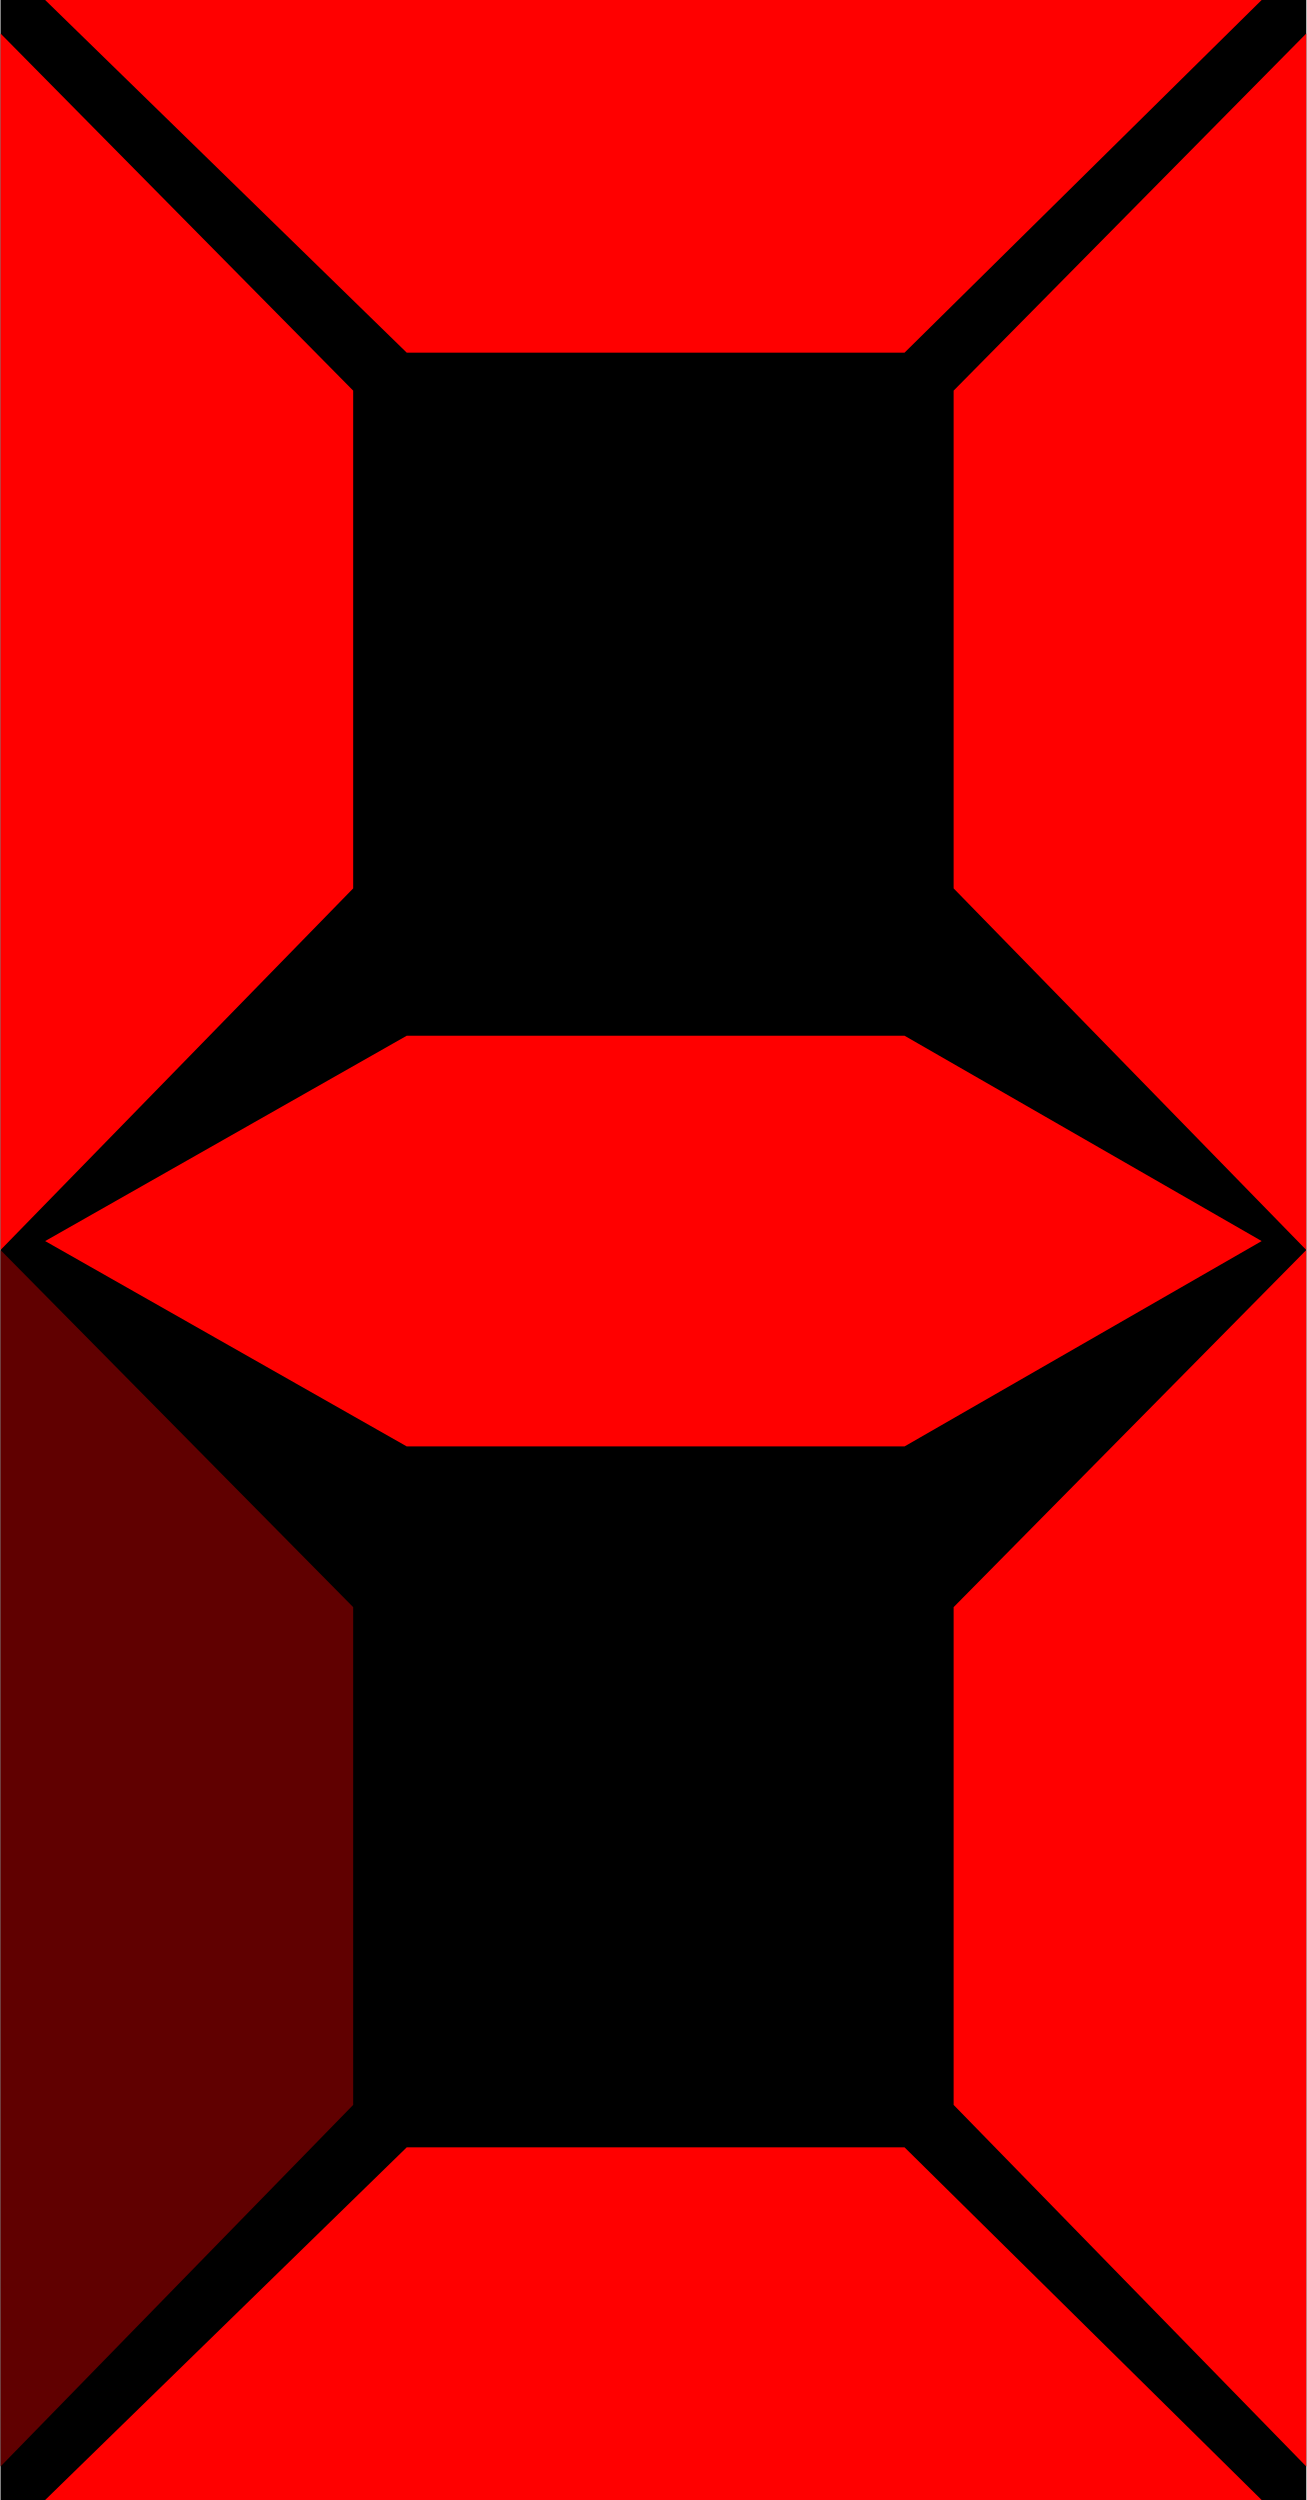
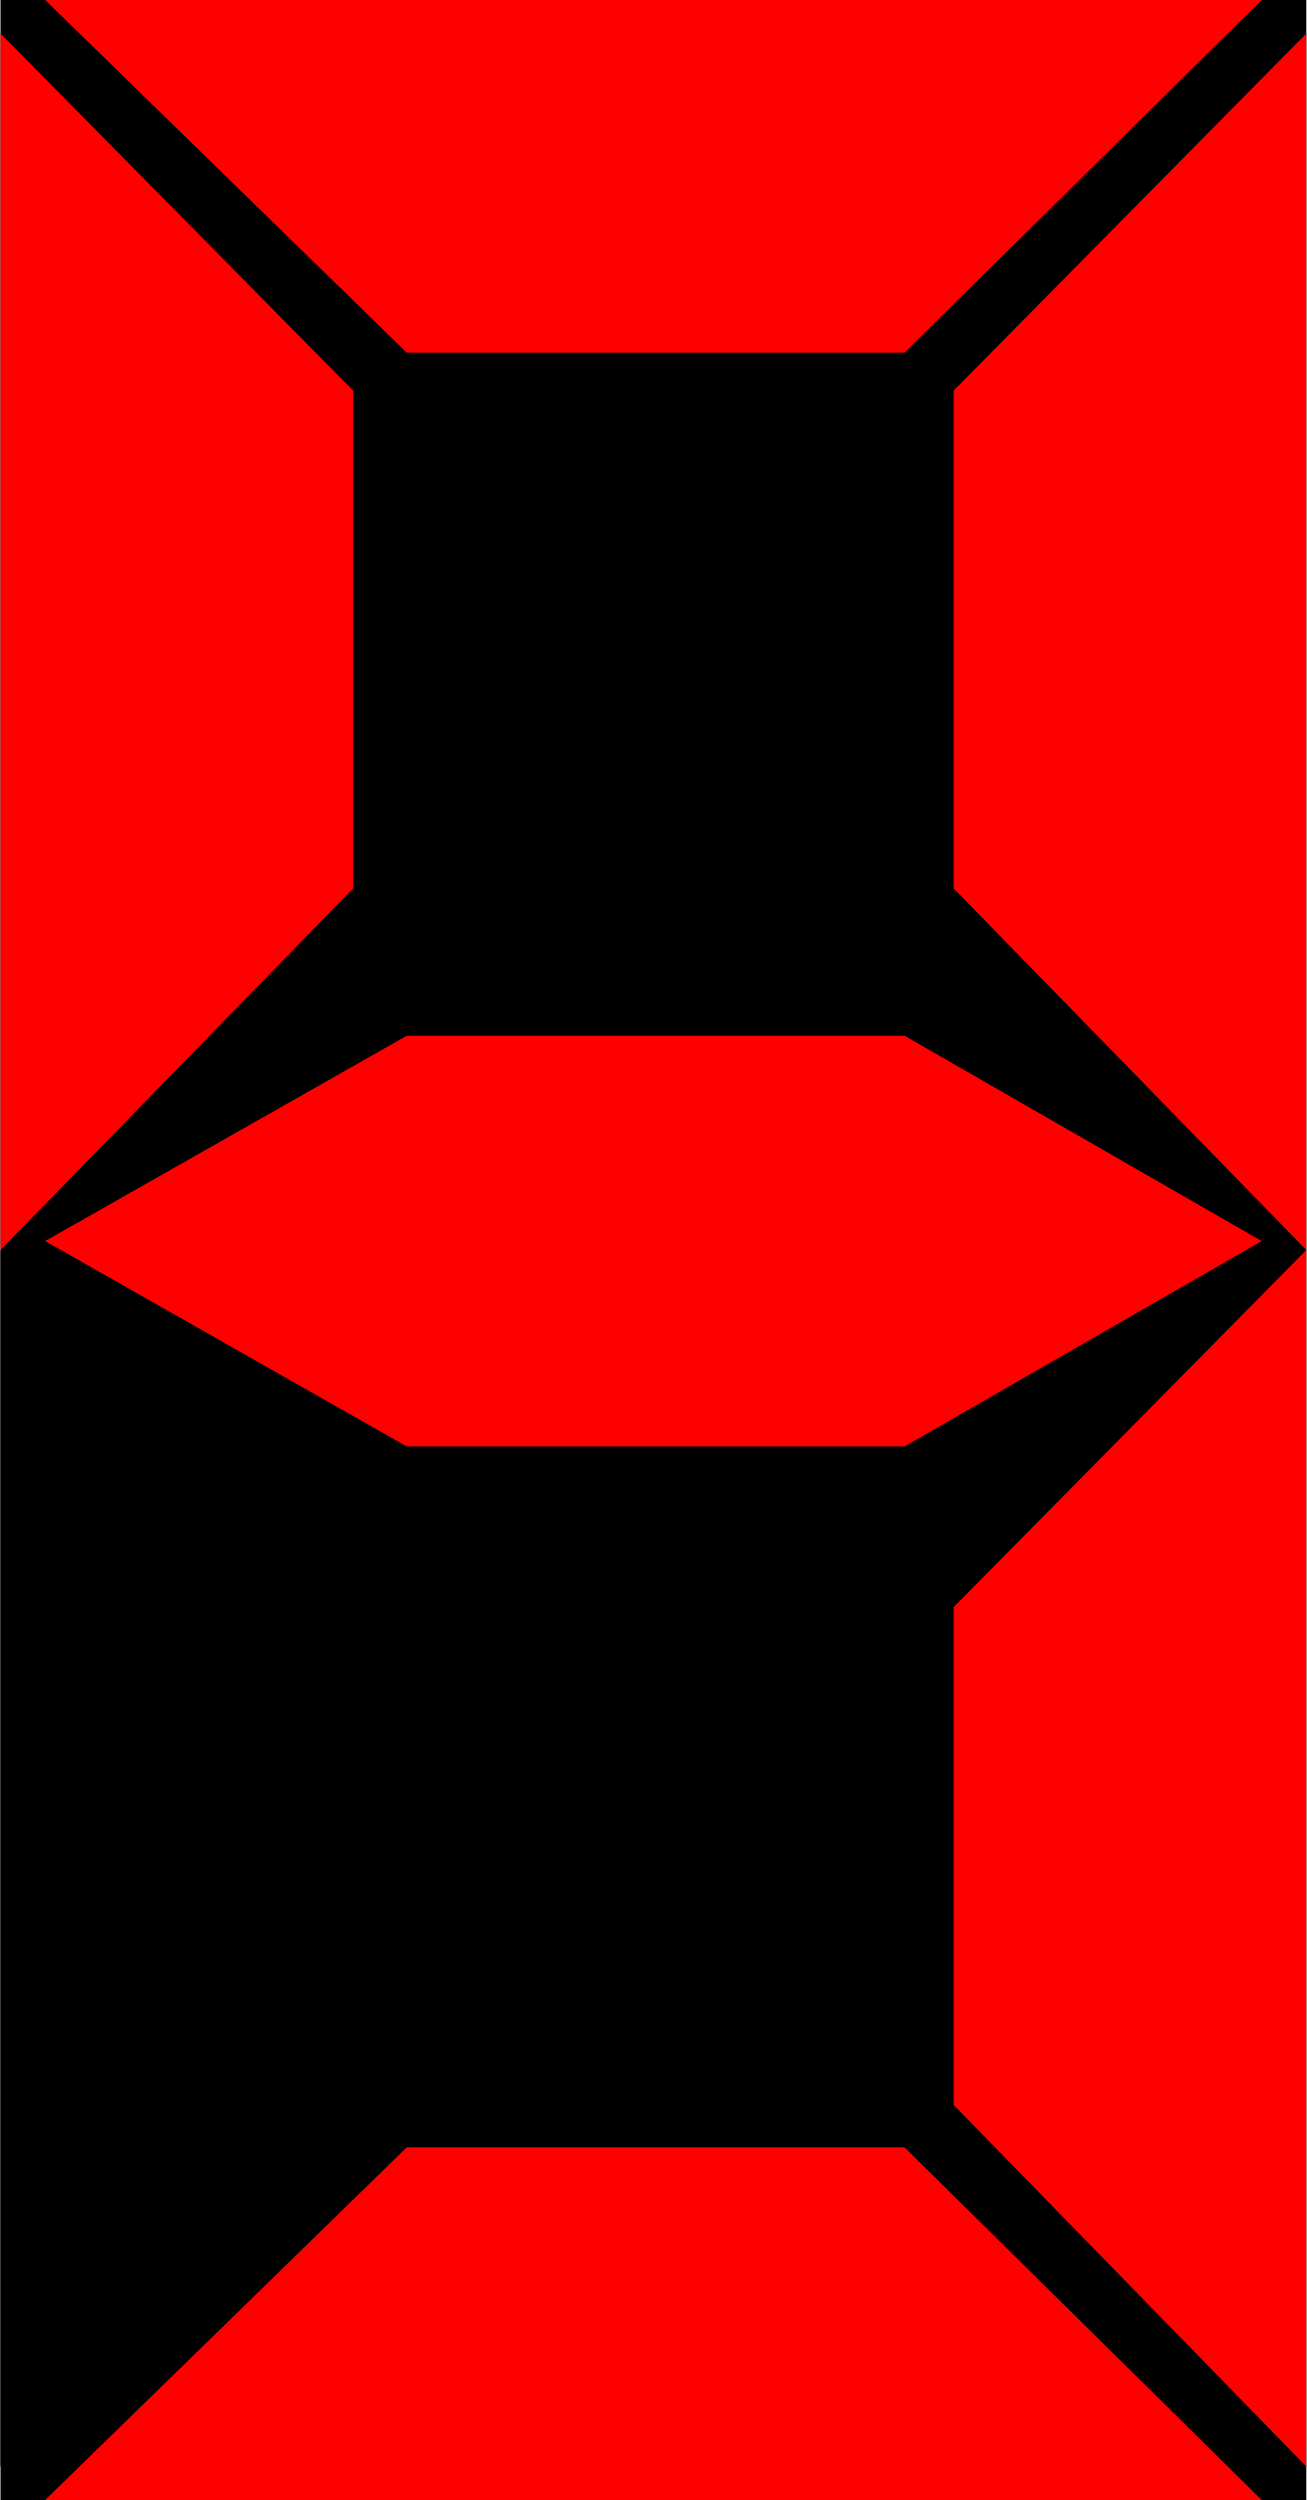
<svg xmlns="http://www.w3.org/2000/svg" xml:space="preserve" width="13.758mm" height="26.32mm" style="shape-rendering:geometricPrecision; text-rendering:geometricPrecision; image-rendering:optimizeQuality; fill-rule:evenodd; clip-rule:evenodd" viewBox="0 0 0.585 1.12">
-   <defs>
-     <style type="text/css">
-    
-     .fil1 {fill:red}
-     .fil0 {fill:black}
-     .fil2 {fill:#600000}
-    
-   </style>
-   </defs>
  <g id="Layer_x0020_1">
    <g id="_170423568">
-       <rect id="_170424144" class="fil0" width="0.585" height="1.12" />
-       <polygon id="_170424072" class="fil1" points="0.02,0 0.182,0.158 0.405,0.158 0.565,0 " />
-       <polygon id="_170424000" class="fil1" points="0.02,1.12 0.182,0.962 0.405,0.962 0.565,1.12 " />
+       <rect id="_170424144" fill="black" width="0.585" height="1.12" />
+       <polygon id="_170424072" fill="red" points="0.02,0 0.182,0.158 0.405,0.158 0.565,0 " />
+       <polygon id="_170424000" fill="red" points="0.02,1.12 0.182,0.962 0.405,0.962 0.565,1.12 " />
      <g>
-         <polygon id="_170423928" class="fil1" points="0.585,1.105 0.427,0.943 0.427,0.72 0.585,0.56 " />
-         <polygon id="_170423856" class="fil1" points="0.585,0.56 0.427,0.398 0.427,0.175 0.585,0.015 " />
+         <polygon id="_170423928" fill="red" points="0.585,1.105 0.427,0.943 0.427,0.72 0.585,0.56 " />
+         <polygon id="_170423856" fill="red" points="0.585,0.56 0.427,0.398 0.427,0.175 0.585,0.015 " />
      </g>
      <g>
-         <polygon id="_170423760" class="fil2" points="0,1.105 0.158,0.943 0.158,0.72 0,0.56 " />
-         <polygon id="_170423688" class="fil1" points="0,0.56 0.158,0.398 0.158,0.175 0,0.015 " />
+         <polygon id="_170423760" fill="fil2" points="0,1.105 0.158,0.943 0.158,0.72 0,0.56 " />
+         <polygon id="_170423688" fill="red" points="0,0.56 0.158,0.398 0.158,0.175 0,0.015 " />
      </g>
-       <polygon id="_170423592" class="fil1" points="0.02,0.556 0.182,0.648 0.405,0.648 0.565,0.556 0.565,0.556 0.565,0.556 0.565,0.556 0.565,0.556 0.405,0.464 0.182,0.464 0.02,0.556 0.529,0.556 " />
+       <polygon id="_170423592" fill="red" points="0.02,0.556 0.182,0.648 0.405,0.648 0.565,0.556 0.565,0.556 0.565,0.556 0.565,0.556 0.565,0.556 0.405,0.464 0.182,0.464 0.02,0.556 0.529,0.556 " />
    </g>
  </g>
</svg>
